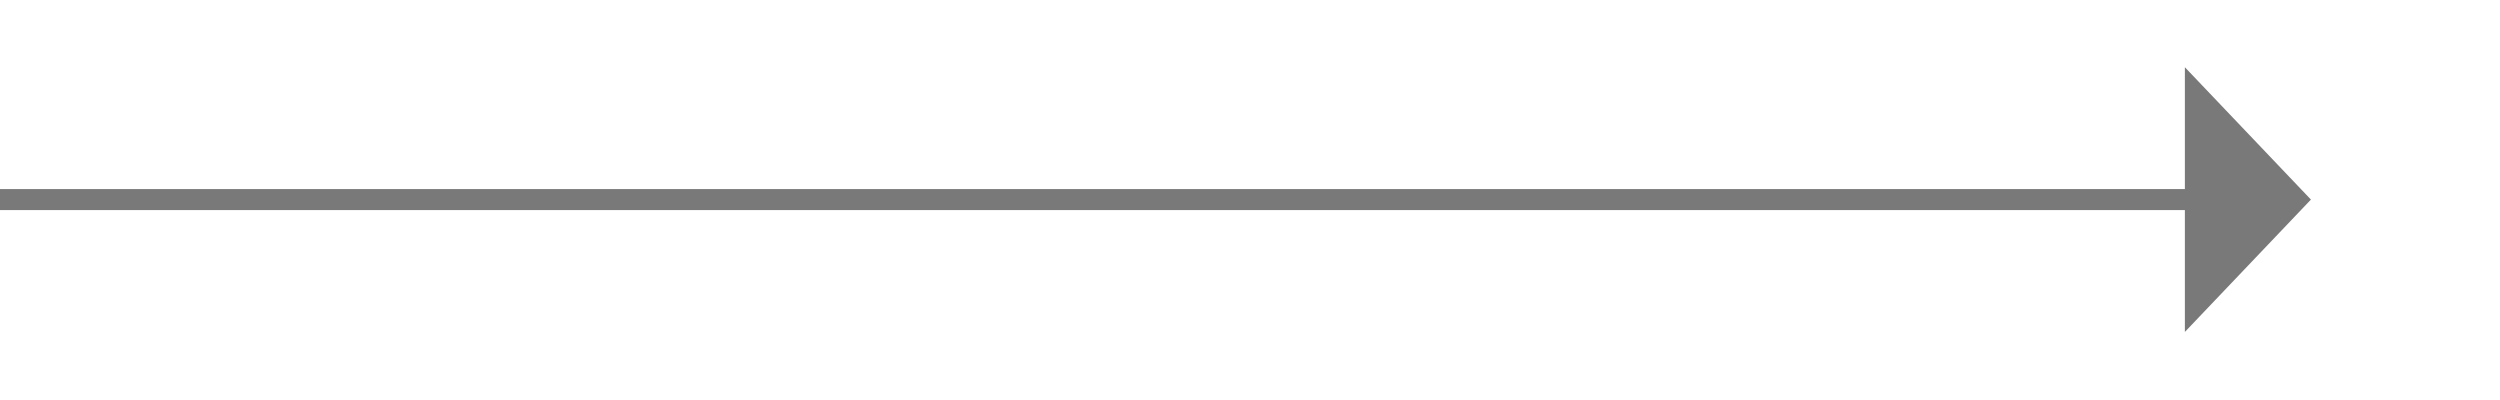
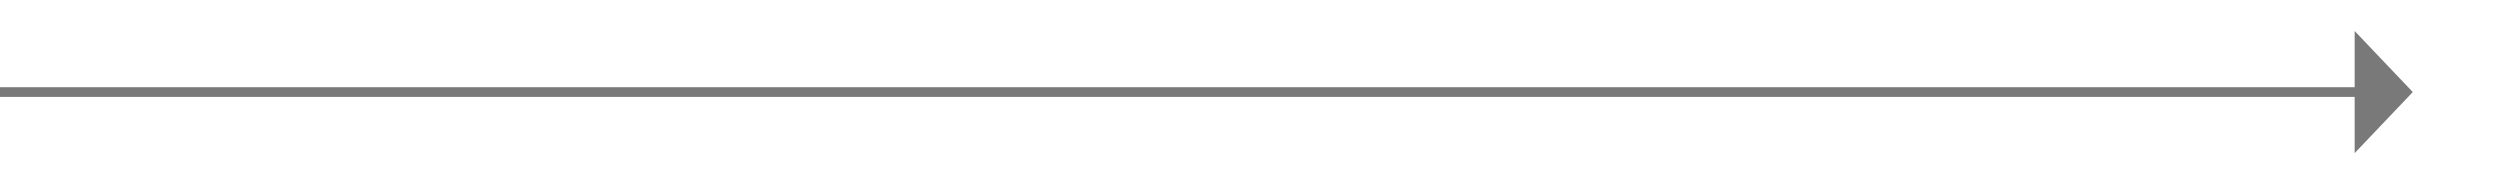
- <svg xmlns="http://www.w3.org/2000/svg" version="1.1" width="119px" height="19px">
-   <g transform="matrix(1 0 0 1 -667 -140 )">
-     <path d="M 771 155.8  L 777 149.5  L 771 143.2  L 771 155.8  Z " fill-rule="nonzero" fill="#797979" stroke="none" />
-     <path d="M 667 149.5  L 772 149.5  " stroke-width="1" stroke="#797979" fill="none" />
+ <svg xmlns="http://www.w3.org/2000/svg" version="1.1" width="258px" height="19px">
+   <g transform="matrix(1 0 0 1 -264 -146 )">
+     <path d="M 507 161.8  L 513 155.5  L 507 149.2  L 507 161.8  Z " fill-rule="nonzero" fill="#797979" stroke="none" />
+     <path d="M 264 155.5  L 508 155.5  " stroke-width="1" stroke="#797979" fill="none" />
  </g>
</svg>
